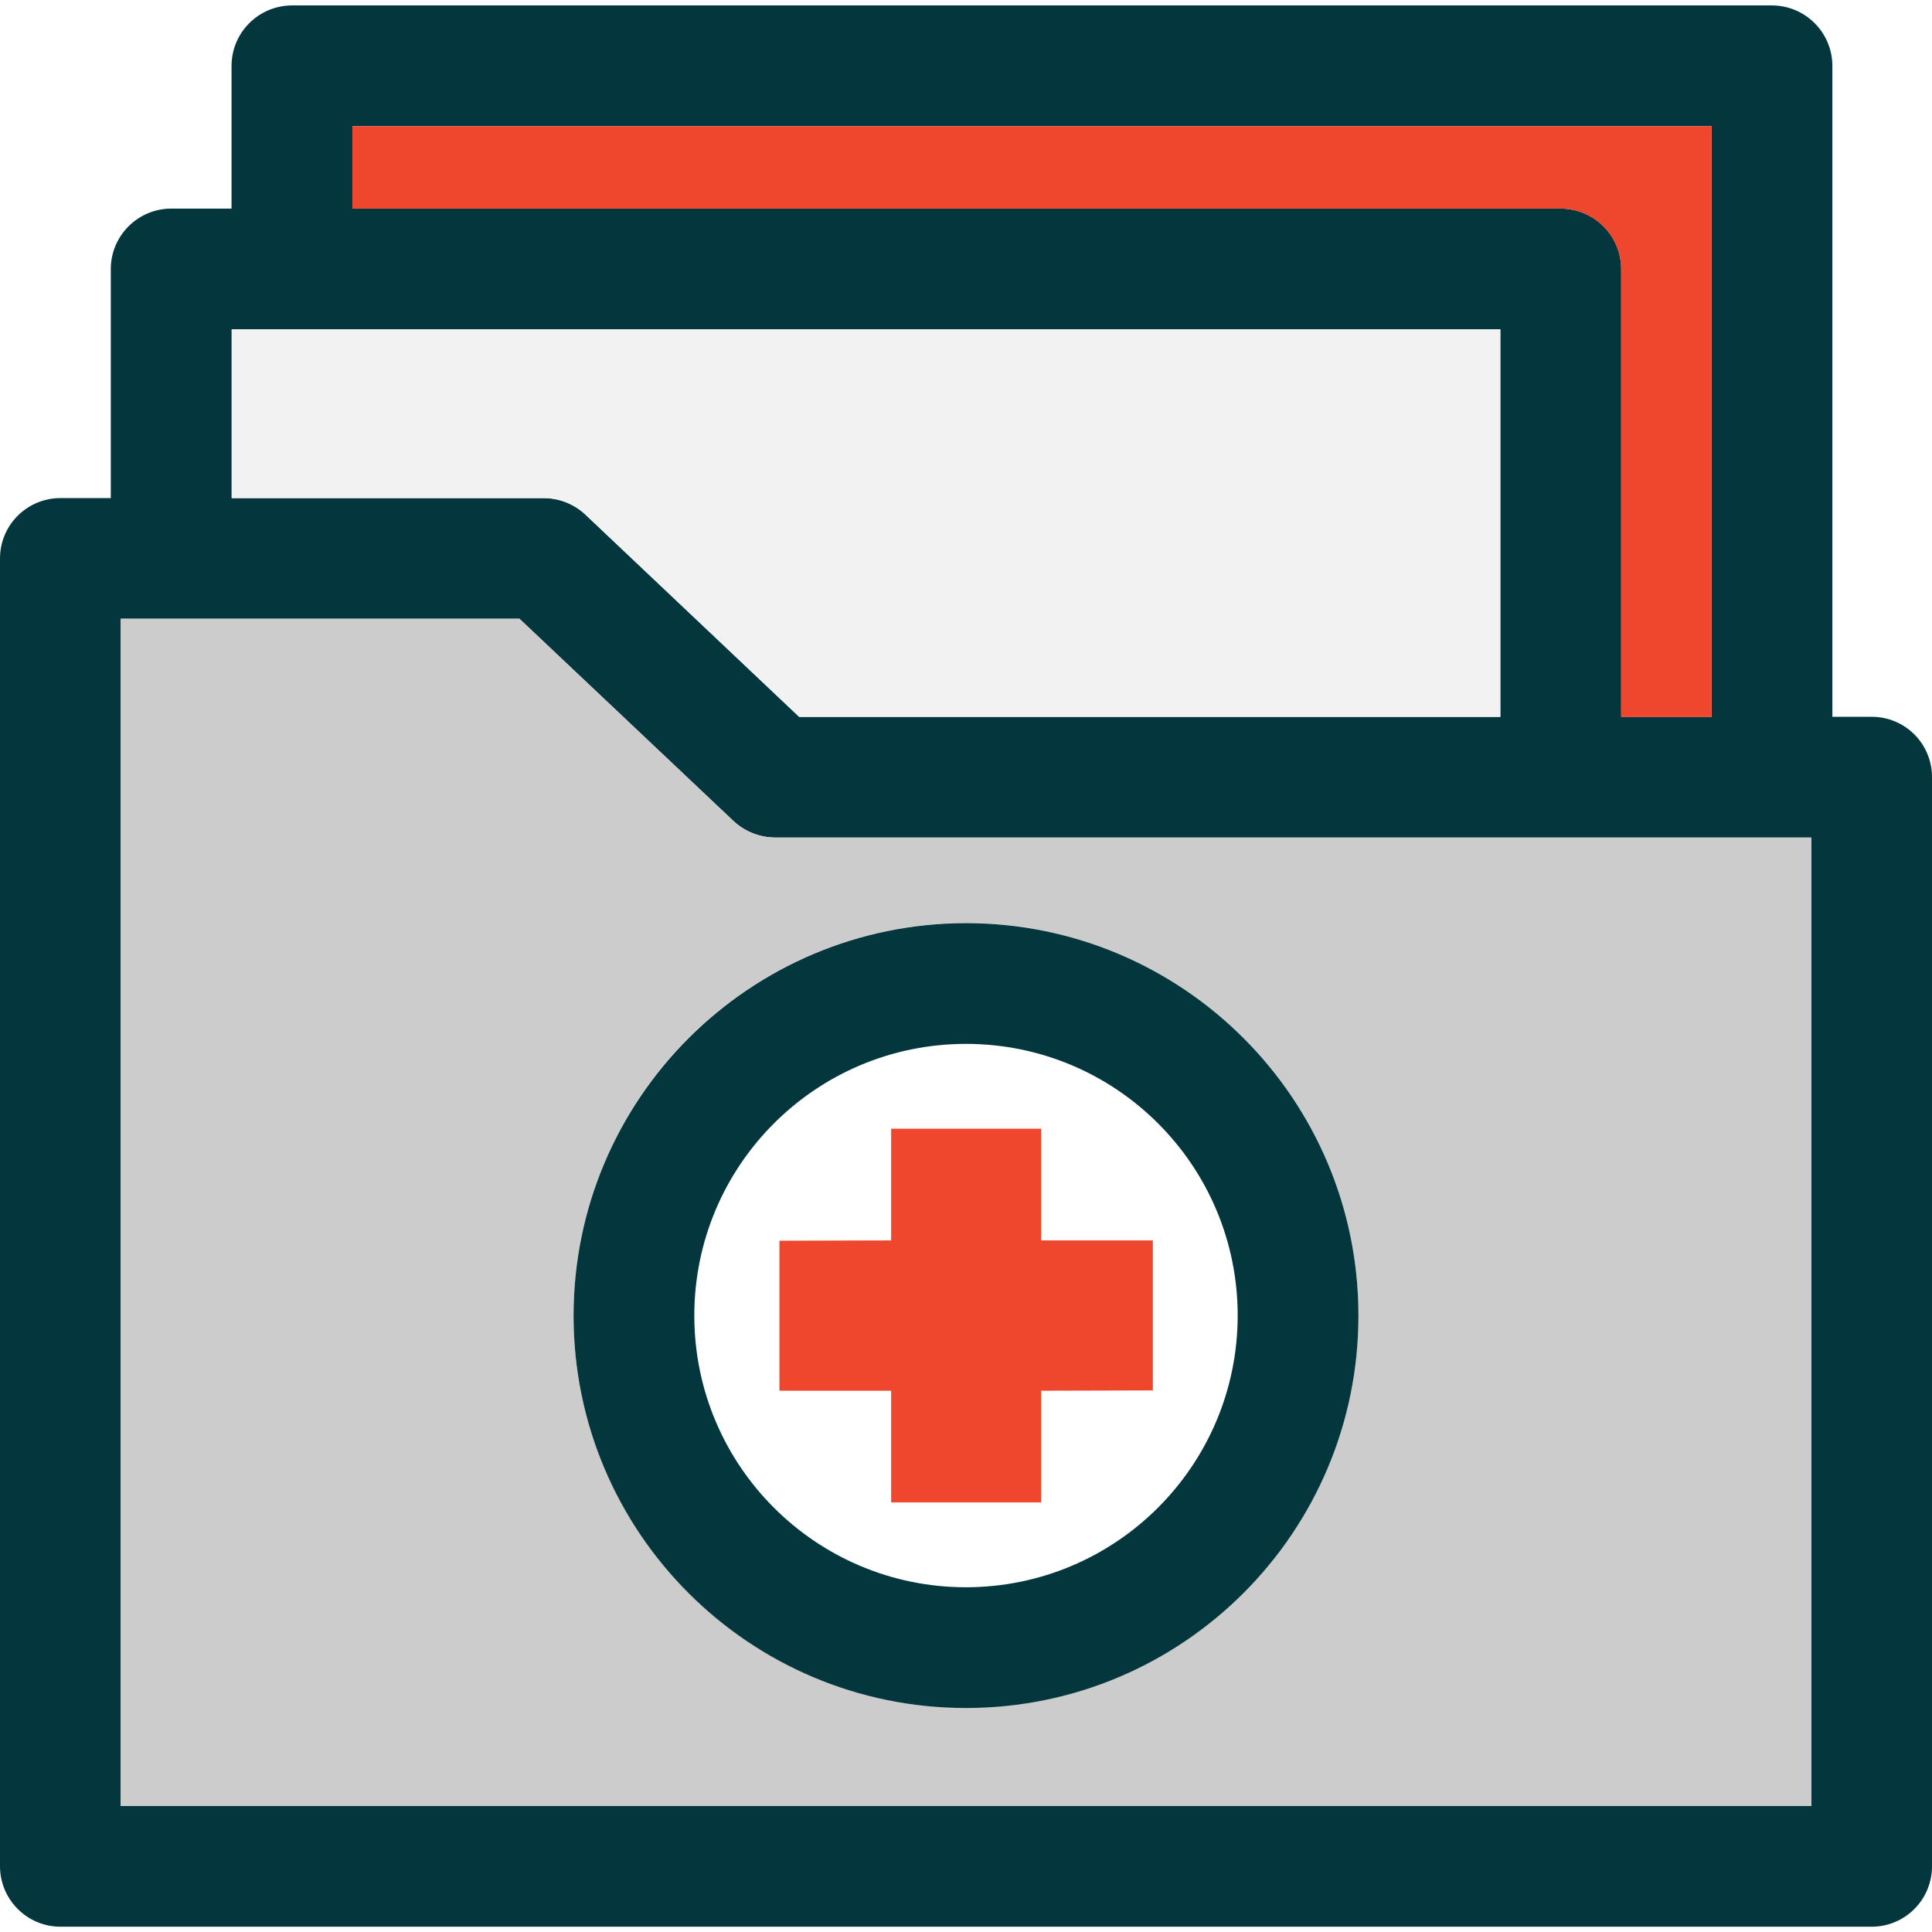
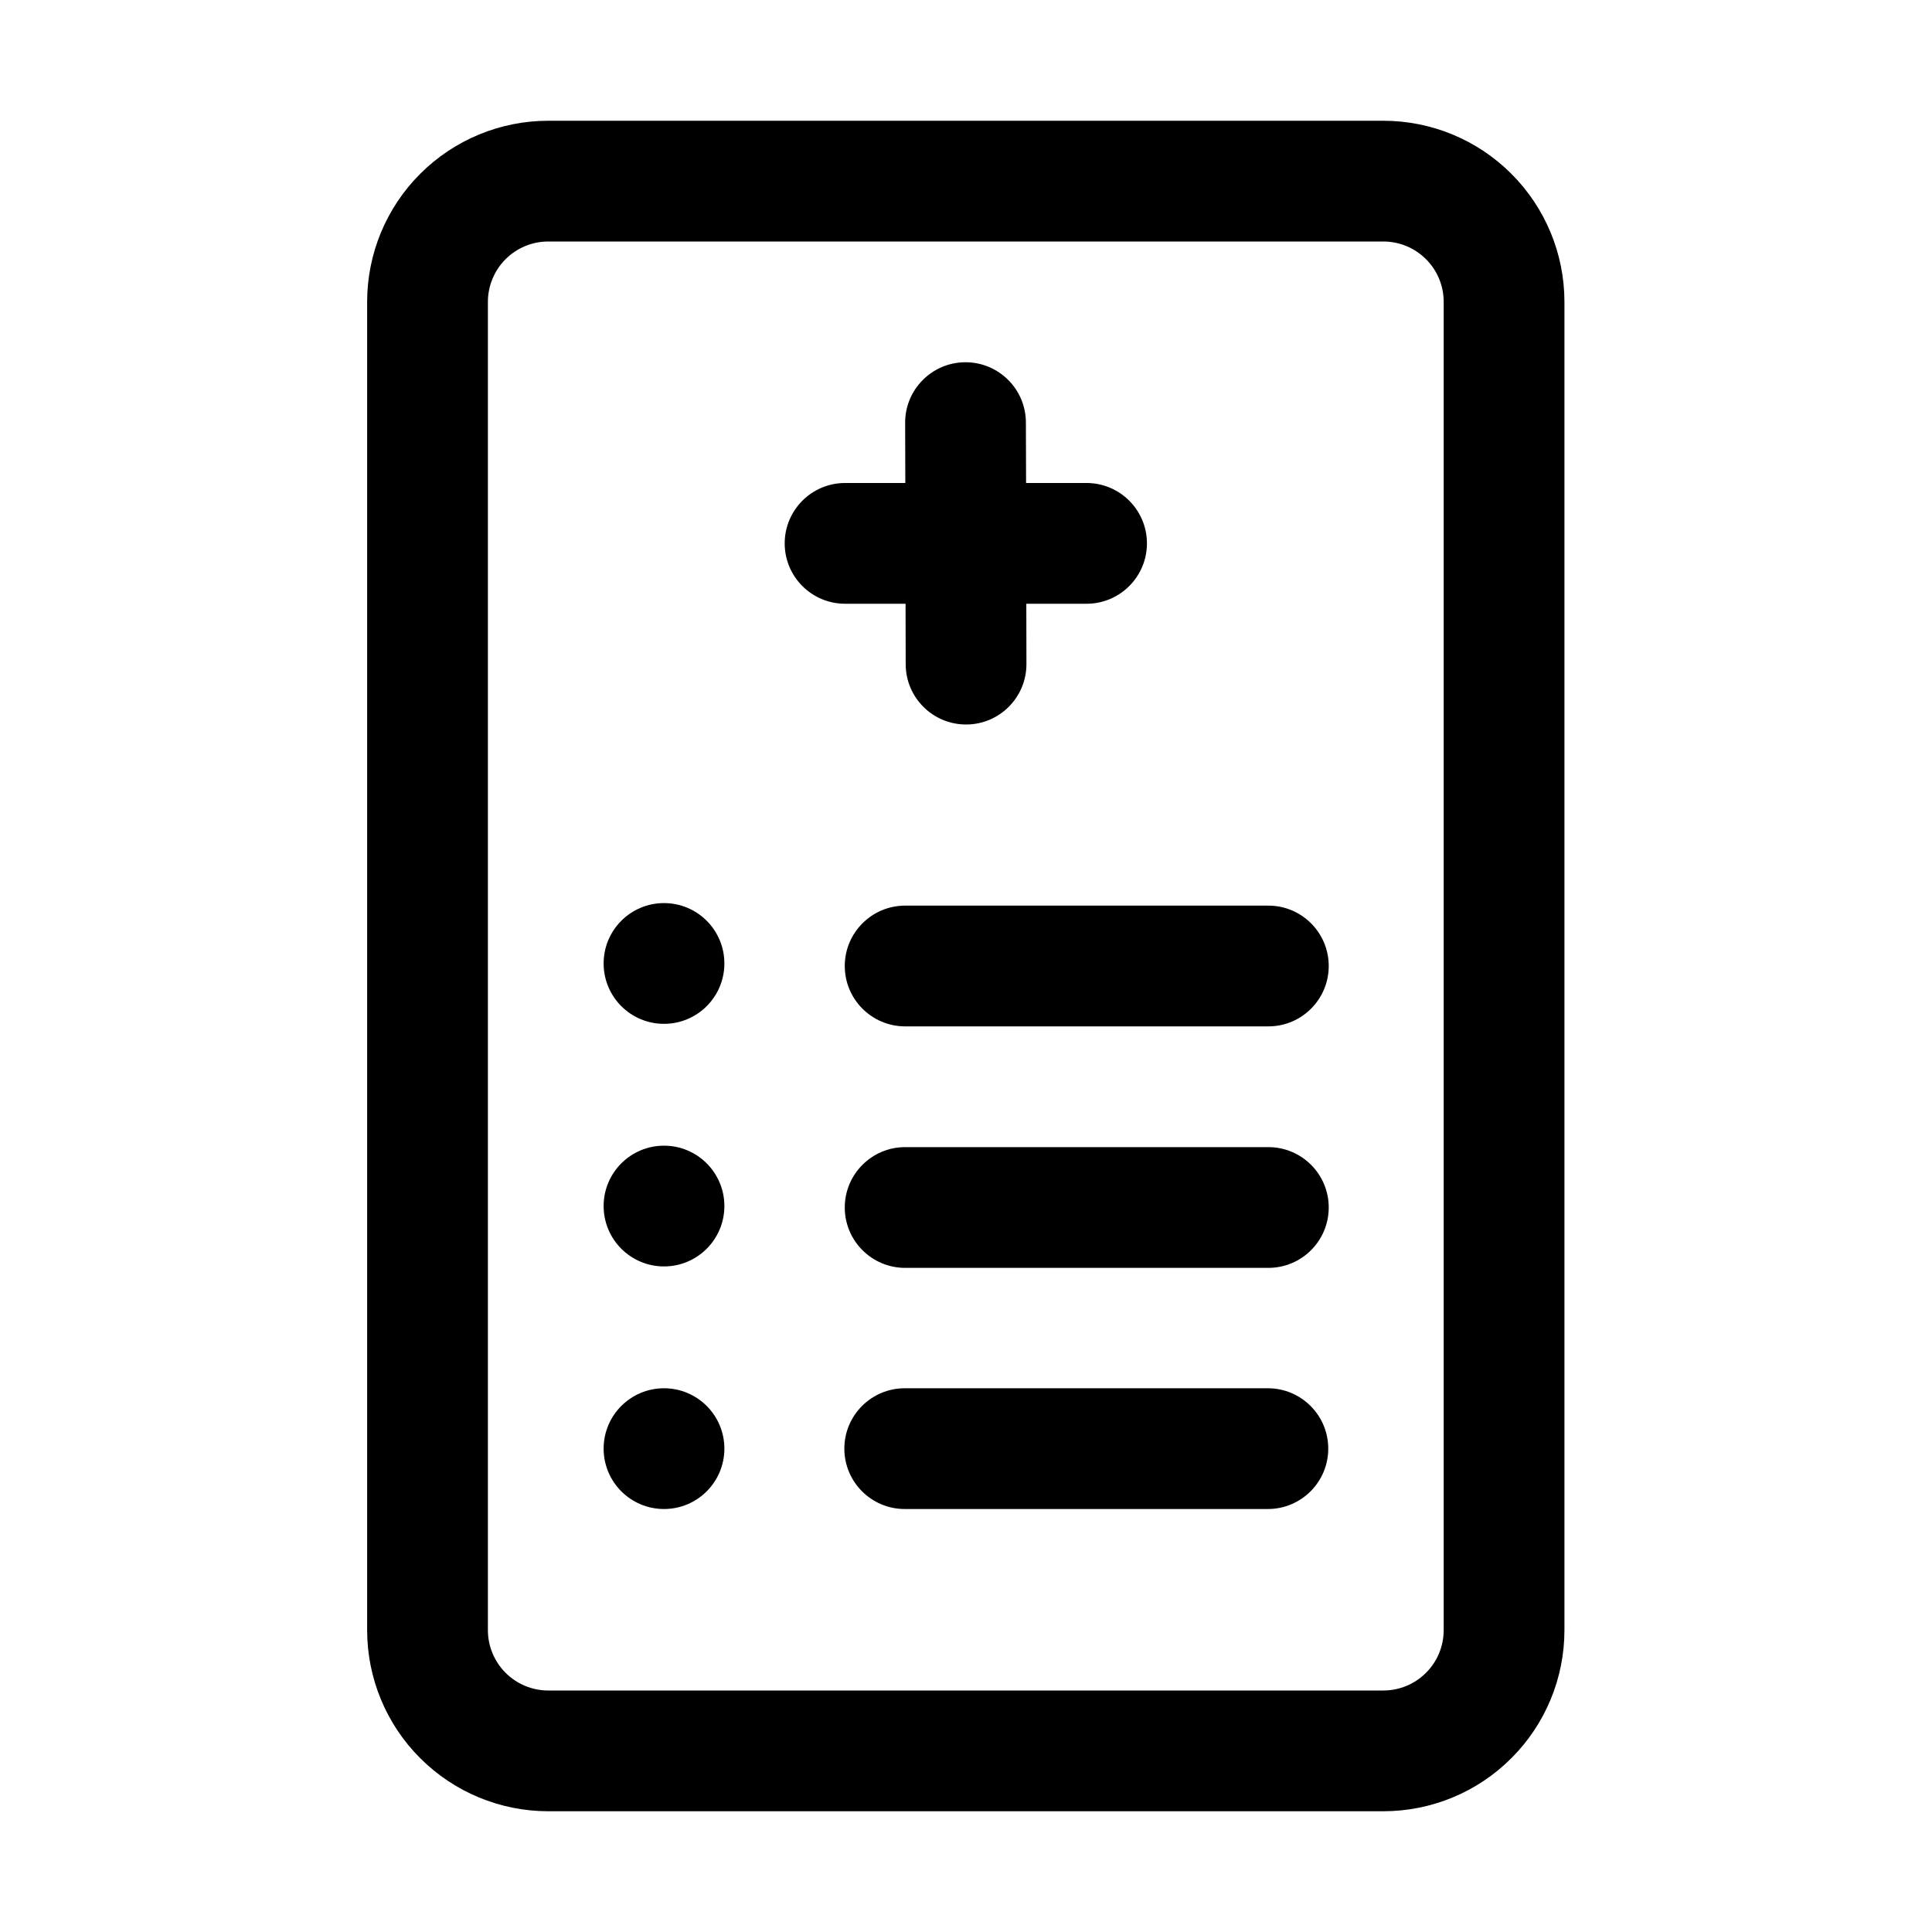
- <svg xmlns="http://www.w3.org/2000/svg" width="800px" height="800px" viewBox="0 -0.18 64 64">
-   <g id="Group_127" data-name="Group 127" transform="translate(-52.725 -50.435)">
-     <g id="XMLID_1_">
-       <g id="Group_126" data-name="Group 126">
-         <path id="Path_58" data-name="Path 58" d="M116.725,76v36.08a2,2,0,0,1-2,2h-60a2.006,2.006,0,0,1-2-2V68.755a2,2,0,0,1,2-2h1.67v-7.59a2.006,2.006,0,0,1,2-2h2v-4.73a2.006,2.006,0,0,1,2-2h49.03a2.006,2.006,0,0,1,2,2V74h1.3A1.993,1.993,0,0,1,116.725,76Zm-4,34.08V78H78.4a2.041,2.041,0,0,1-1.38-.55l-7.09-6.7H56.725v39.33ZM109.425,74V54.435H64.4v2.73h40.03a2.006,2.006,0,0,1,2,2V74Zm-7,0V61.165H60.4v5.59h10.33a2.013,2.013,0,0,1,1.38.54L79.2,74Z" fill="#03373d" />
-         <path id="Path_59" data-name="Path 59" d="M112.725,78v32.08h-56V70.755h13.21l7.09,6.7A2.041,2.041,0,0,0,78.4,78Zm-15,15.83a13,13,0,1,0-13,13A13.012,13.012,0,0,0,97.725,93.835Z" fill="#ccc" />
-         <path id="Path_60" data-name="Path 60" d="M109.425,54.435v19.57h-3V59.165a2.006,2.006,0,0,0-2-2H64.4v-2.73h45.03Z" fill="#ef472e" />
-         <path id="Path_61" data-name="Path 61" d="M102.425,61.165v12.84H79.2l-7.09-6.71a2.013,2.013,0,0,0-1.38-.54H60.4v-5.59h42.03Z" fill="#f2f2f2" />
-         <path id="Path_62" data-name="Path 62" d="M84.725,80.835a13,13,0,1,1-13,13A13.012,13.012,0,0,1,84.725,80.835Zm9,13a9,9,0,1,0-9,9A9.007,9.007,0,0,0,93.725,93.835Z" fill="#03373d" />
-         <path id="Path_63" data-name="Path 63" d="M90.915,91.345v4.97l-3.7.01v3.7h-4.97v-3.7h-3.7v-4.97l3.7-.01v-3.7h4.97v3.7Z" fill="#ef472e" />
-       </g>
-     </g>
-   </g>
+ <svg xmlns="http://www.w3.org/2000/svg" fill="#000000" width="800px" height="800px" viewBox="0 0 32 32" style="fill-rule:evenodd;clip-rule:evenodd;stroke-linejoin:round;stroke-miterlimit:2;" version="1.1" xml:space="preserve">
+   <path d="M25.912,5c-0,-0.796 -0.316,-1.559 -0.879,-2.121c-0.562,-0.563 -1.325,-0.879 -2.121,-0.879c-3.431,-0 -10.4,-0 -13.831,-0c-0.795,-0 -1.558,0.316 -2.121,0.879c-0.563,0.562 -0.879,1.325 -0.879,2.121l0,22c0,0.796 0.316,1.559 0.879,2.121c0.563,0.563 1.326,0.879 2.121,0.879c3.431,0 10.4,0 13.831,0c0.796,0 1.559,-0.316 2.121,-0.879c0.563,-0.562 0.879,-1.325 0.879,-2.121l-0,-22Zm-2,-0l-0,22c-0,0.265 -0.105,0.52 -0.293,0.707c-0.188,0.188 -0.442,0.293 -0.707,0.293l-13.831,-0c-0.265,0 -0.519,-0.105 -0.707,-0.293c-0.187,-0.187 -0.293,-0.442 -0.293,-0.707c0,-0 0,-22 0,-22c0,-0.265 0.106,-0.52 0.293,-0.707c0.188,-0.188 0.442,-0.293 0.707,-0.293l13.831,-0c0.265,-0 0.519,0.105 0.707,0.293c0.188,0.187 0.293,0.442 0.293,0.707Z" />
+   <path d="M14.995,8l-0.998,0c-0.552,0 -1,0.448 -1,1c-0,0.552 0.448,1 1,1l1.002,-0l0.002,1.002c0.001,0.552 0.45,0.999 1.002,0.998c0.552,-0.001 0.999,-0.45 0.998,-1.002l-0.002,-0.998l0.998,0c0.551,0 1,-0.448 1,-1c-0,-0.552 -0.449,-1 -1,-1l-1.002,0l-0.003,-1.002c-0.001,-0.552 -0.45,-0.999 -1.002,-0.998c-0.552,0.001 -0.999,0.45 -0.998,1.002l0.003,0.998Z" />
+   <path d="M14.992,17l6.016,-0c0.552,-0 1,-0.448 1,-1c-0,-0.552 -0.448,-1 -1,-1l-6.016,-0c-0.552,-0 -1,0.448 -1,1c0,0.552 0.448,1 1,1Z" />
+   <path d="M14.992,21l6.016,0c0.552,0 1,-0.448 1,-1c-0,-0.552 -0.448,-1 -1,-1l-6.016,0c-0.552,0 -1,0.448 -1,1c0,0.552 0.448,1 1,1Z" />
+   <path d="M14.985,24.994l6.015,-0c0.552,-0 1,-0.448 1,-1c-0,-0.552 -0.448,-1 -1,-1l-6.015,-0c-0.552,-0 -1,0.448 -1,1c-0,0.552 0.448,1 1,1Z" />
+   <circle cx="10.998" cy="15.958" r="1" />
+   <circle cx="10.998" cy="19.976" r="1" />
+   <circle cx="10.998" cy="23.994" r="1" />
</svg>
